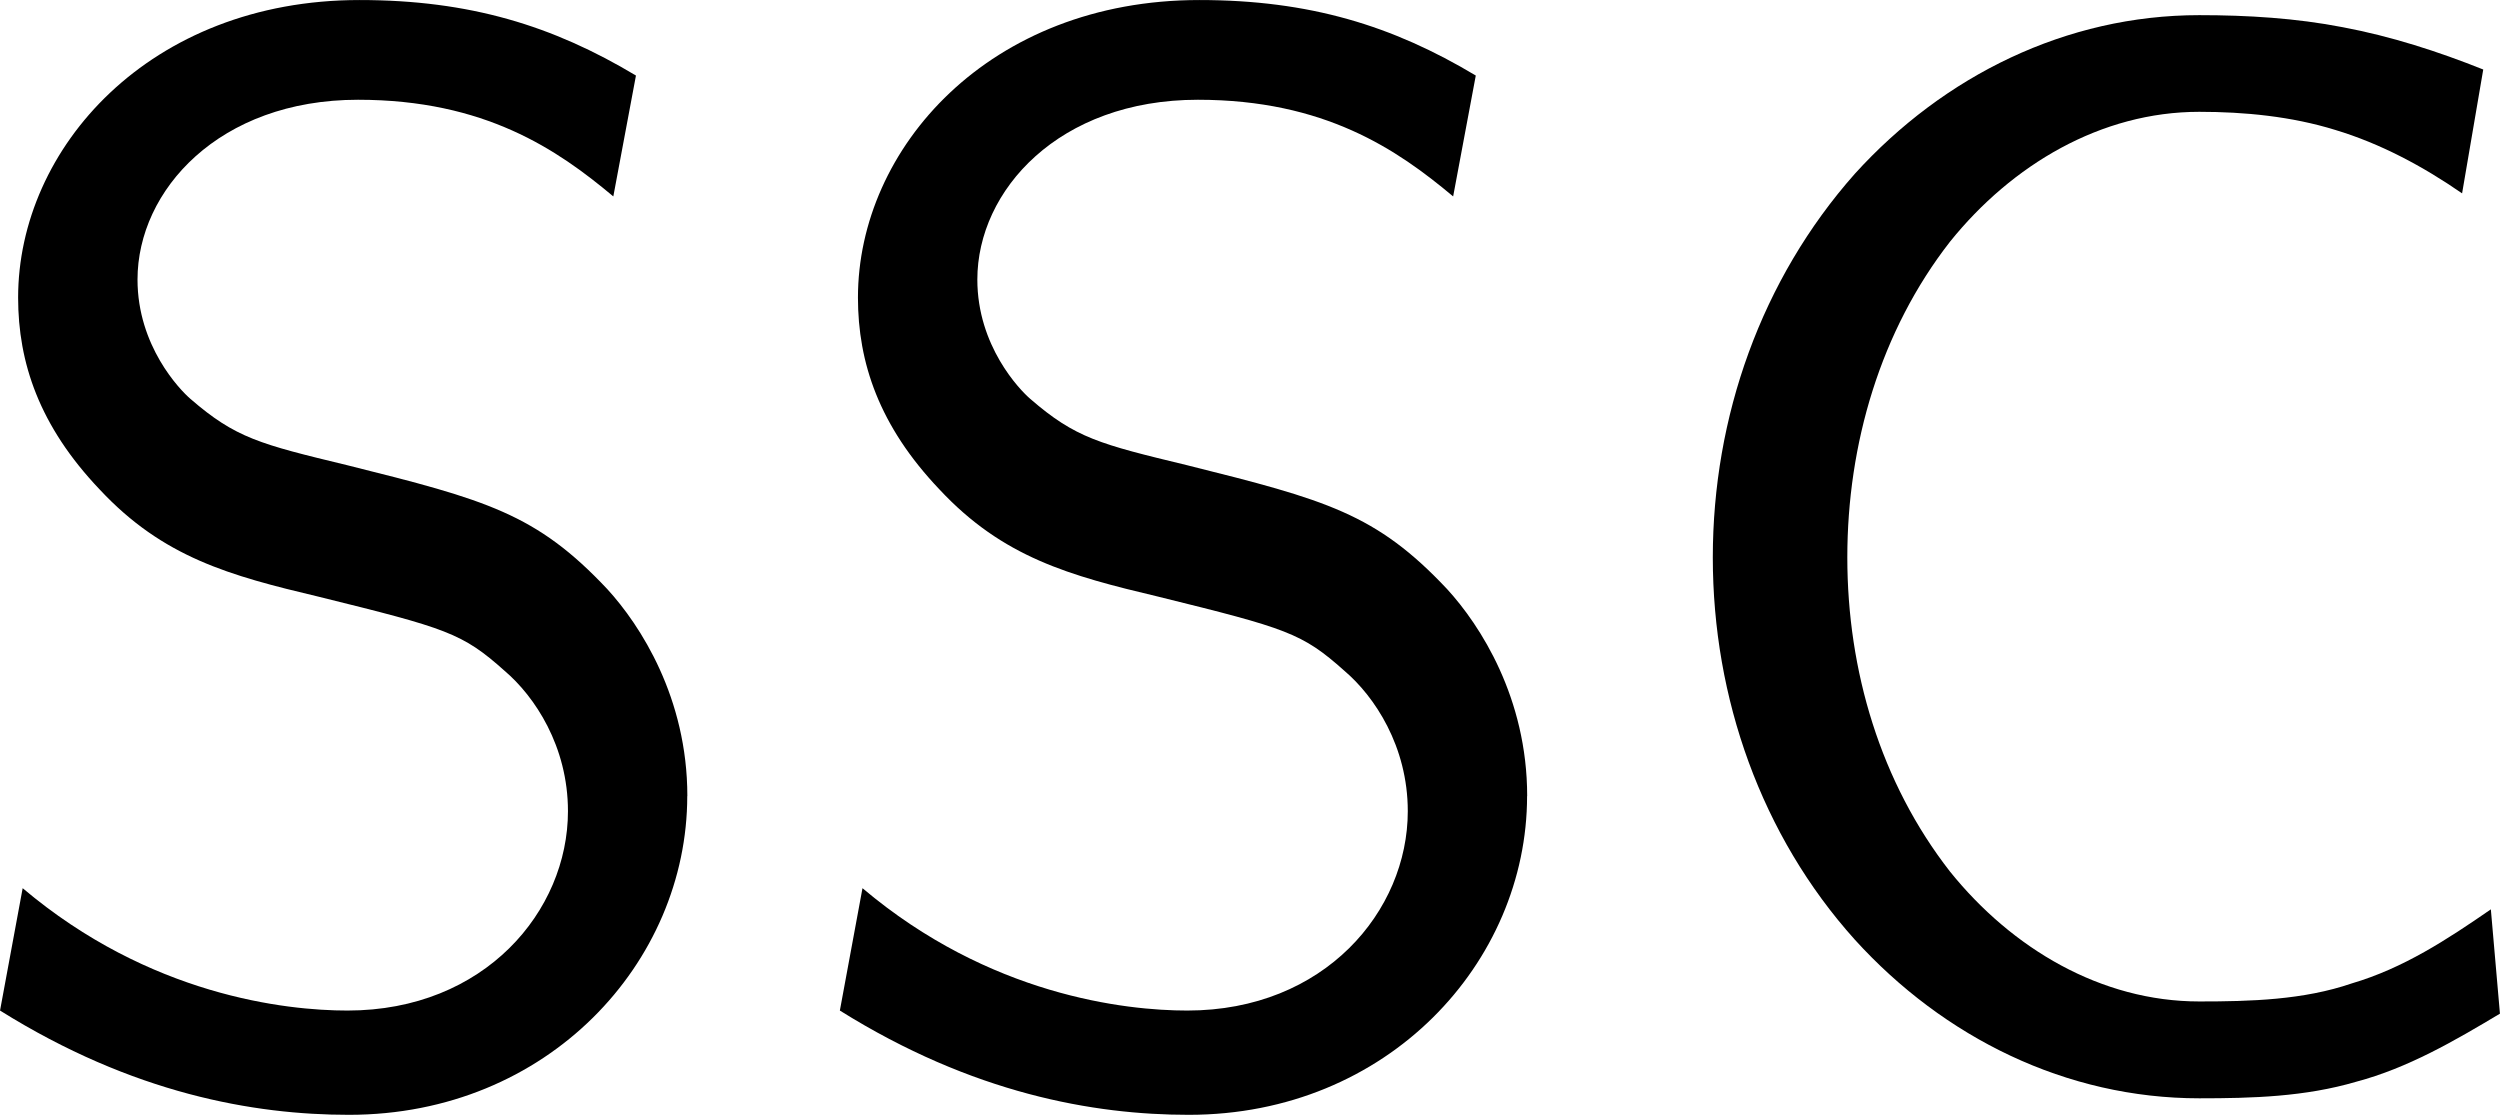
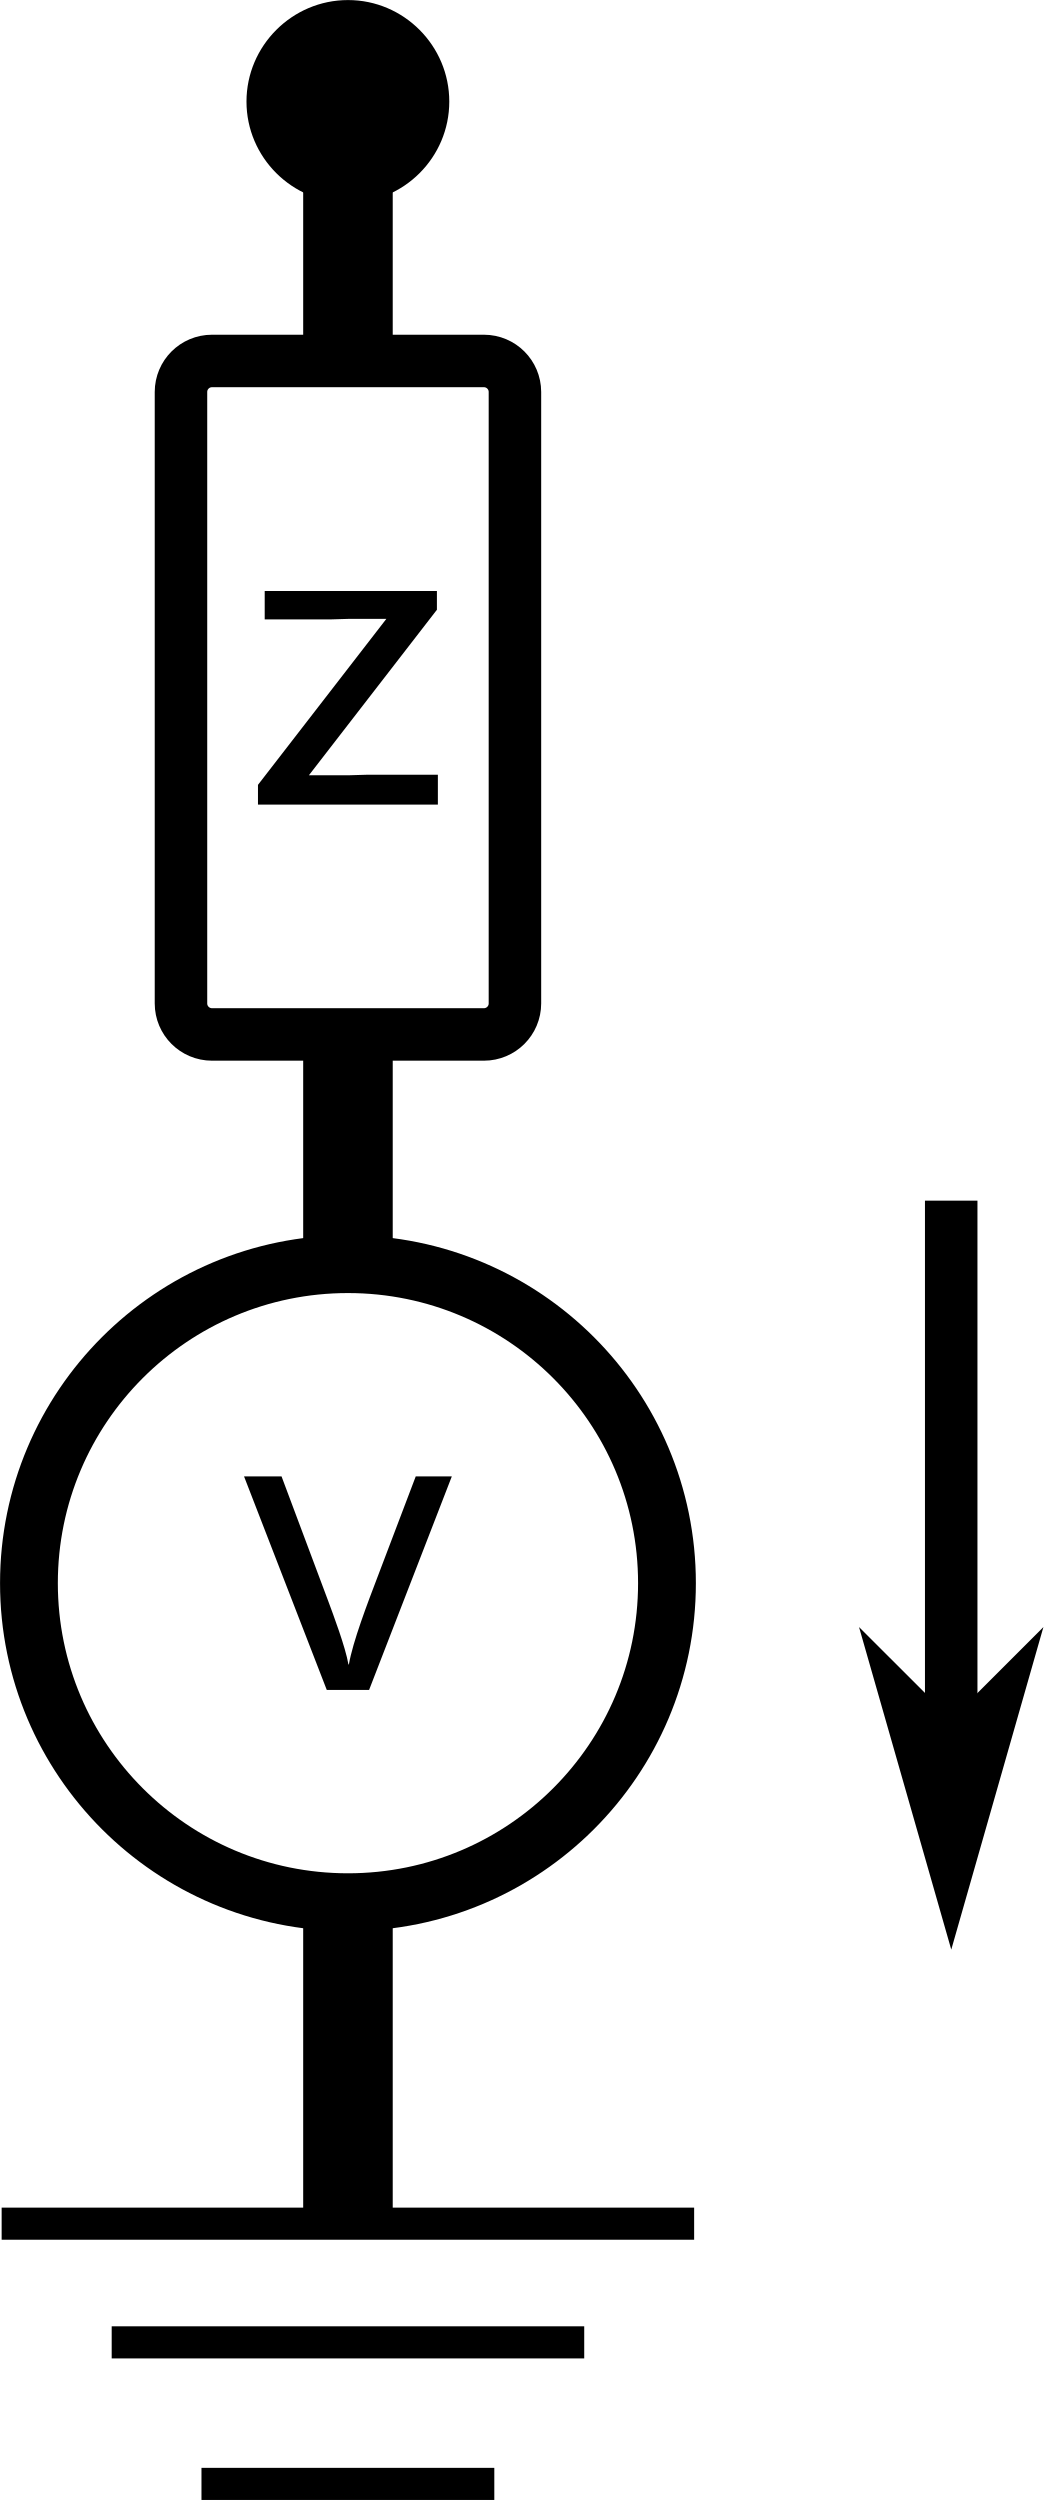
- <svg xmlns="http://www.w3.org/2000/svg" width="26.949mm" height="12.017mm" viewBox="0 0 26.949 12.017" version="1.1" id="svg8">
-   <defs id="defs2" />
-   <g id="layer1" transform="translate(-29.49366,-60.71666)">
+ <svg xmlns="http://www.w3.org/2000/svg" width="8.448mm" height="20.242mm" viewBox="0 0 8.448 20.242" version="1.1" id="svg8" xml:space="preserve">
+   <defs id="defs2">
+     <marker style="overflow:visible" id="Arrow1Mend" refX="0" refY="0" orient="auto">
+       <path transform="matrix(-0.4,0,0,-0.4,-4,0)" style="fill:#000000;fill-opacity:1;fill-rule:evenodd;stroke:#000000;stroke-width:1pt;stroke-opacity:1" d="M 0,0 5,-5 -12.5,0 5,5 Z" id="path877" />
+     </marker>
+     <marker style="overflow:visible" id="DotS" refX="0" refY="0" orient="auto">
+       <path transform="matrix(0.2,0,0,0.2,1.48,0.2)" style="fill:#000000;fill-opacity:1;fill-rule:evenodd;stroke:#000000;stroke-width:1pt;stroke-opacity:1" d="m -2.5,-1 c 0,2.76 -2.24,5 -5,5 -2.76,0 -5,-2.24 -5,-5 0,-2.76 2.24,-5 5,-5 2.76,0 5,2.24 5,5 z" id="path935" />
+     </marker>
+     <marker style="overflow:visible" id="DotM" refX="0" refY="0" orient="auto">
+       <path transform="matrix(0.4,0,0,0.4,2.96,0.4)" style="fill:#000000;fill-opacity:1;fill-rule:evenodd;stroke:#000000;stroke-width:1pt;stroke-opacity:1" d="m -2.5,-1 c 0,2.76 -2.24,5 -5,5 -2.76,0 -5,-2.24 -5,-5 0,-2.76 2.24,-5 5,-5 2.76,0 5,2.24 5,5 z" id="path932" />
+     </marker>
+     <marker style="overflow:visible" id="Arrow2Mstart" refX="0" refY="0" orient="auto">
+       <path transform="scale(0.6)" d="M 8.719,4.034 -2.207,0.016 8.719,-4.002 c -1.745,2.372 -1.735,5.617 -6e-7,8.035 z" style="fill:#000000;fill-opacity:1;fill-rule:evenodd;stroke:#000000;stroke-width:0.625;stroke-linejoin:round;stroke-opacity:1" id="path892" />
+     </marker>
+     <marker style="overflow:visible" id="Arrow2Sstart" refX="0" refY="0" orient="auto">
+       <path transform="matrix(0.3,0,0,0.3,-0.69,0)" d="M 8.719,4.034 -2.207,0.016 8.719,-4.002 c -1.745,2.372 -1.735,5.617 -6e-7,8.035 z" style="fill:#000000;fill-opacity:1;fill-rule:evenodd;stroke:#000000;stroke-width:0.625;stroke-linejoin:round;stroke-opacity:1" id="path898" />
+     </marker>
+   </defs>
+   <g id="layer1" transform="translate(2.261325,-26.71332)">
    <g aria-label="G" id="text834" style="font-size:15.698px;line-height:1.25;font-family:'Latin Modern Sans';-inkscape-font-specification:'Latin Modern Sans';stroke-width:2.283">
-       <g aria-label="SSC" id="text293" style="font-size:16.283px;text-align:center;text-anchor:middle;stroke-width:1.296;stroke-linejoin:round;stop-color:#000000">
-         <path d="m 36.903,69.298 c 0,-1.058 -0.505,-1.84 -0.863,-2.231 -0.765,-0.814 -1.303,-0.961 -2.801,-1.335 -0.944,-0.228 -1.205,-0.293 -1.693,-0.716 -0.114,-0.098 -0.57,-0.57 -0.57,-1.286 0,-0.961 0.879,-1.938 2.377,-1.938 1.368,0 2.149,0.537 2.752,1.042 l 0.244,-1.303 c -0.896,-0.537 -1.791,-0.814 -2.98,-0.814 -2.263,0 -3.68,1.596 -3.68,3.208 0,0.7 0.228,1.384 0.879,2.068 0.684,0.733 1.4,0.928 2.361,1.156 1.384,0.342 1.547,0.391 2.003,0.798 0.326,0.277 0.684,0.814 0.684,1.514 0,1.075 -0.896,2.149 -2.377,2.149 -0.668,0 -2.133,-0.163 -3.501,-1.319 l -0.244,1.319 c 1.433,0.896 2.736,1.124 3.761,1.124 2.149,0 3.647,-1.645 3.647,-3.436 z" style="stroke-width:1.296" id="path349" />
-         <path d="m 45.956,69.298 c 0,-1.058 -0.505,-1.84 -0.863,-2.231 -0.765,-0.814 -1.303,-0.961 -2.801,-1.335 -0.944,-0.228 -1.205,-0.293 -1.693,-0.716 -0.114,-0.098 -0.57,-0.57 -0.57,-1.286 0,-0.961 0.879,-1.938 2.377,-1.938 1.368,0 2.149,0.537 2.752,1.042 l 0.244,-1.303 c -0.896,-0.537 -1.791,-0.814 -2.98,-0.814 -2.263,0 -3.68,1.596 -3.68,3.208 0,0.7 0.228,1.384 0.879,2.068 0.684,0.733 1.4,0.928 2.361,1.156 1.384,0.342 1.547,0.391 2.003,0.798 0.326,0.277 0.684,0.814 0.684,1.514 0,1.075 -0.896,2.149 -2.377,2.149 -0.668,0 -2.133,-0.163 -3.501,-1.319 l -0.244,1.319 c 1.433,0.896 2.736,1.124 3.761,1.124 2.149,0 3.647,-1.645 3.647,-3.436 z" style="stroke-width:1.296" id="path351" />
-         <path d="m 56.442,71.643 -0.098,-1.124 c -0.472,0.326 -0.944,0.635 -1.498,0.798 -0.521,0.179 -1.091,0.195 -1.645,0.195 -1.058,0 -2.019,-0.57 -2.687,-1.4 -0.749,-0.961 -1.107,-2.166 -1.107,-3.387 0,-1.221 0.358,-2.442 1.107,-3.403 0.668,-0.83 1.628,-1.4 2.687,-1.4 0.488,0 0.993,0.049 1.465,0.195 0.488,0.147 0.944,0.391 1.368,0.684 l 0.228,-1.335 c -0.488,-0.195 -0.993,-0.358 -1.514,-0.456 -0.505,-0.098 -1.026,-0.13 -1.547,-0.13 -1.433,0 -2.752,0.651 -3.713,1.71 -1.01,1.14 -1.531,2.622 -1.531,4.136 0,1.514 0.521,2.996 1.531,4.12 0.961,1.058 2.28,1.71 3.713,1.71 0.57,0 1.14,-0.016 1.693,-0.179 0.554,-0.147 1.058,-0.44 1.547,-0.733 z" style="stroke-width:1.296" id="path353" />
+       <g aria-label="z" id="text859" style="font-size:9.506px;line-height:1.25;font-family:'Latin Modern Sans';-inkscape-font-specification:'Latin Modern Sans';stroke-width:1.383" transform="matrix(0.4097417,0,0,0.4097417,-5.624605,30.43883)">
+         <path d="M 16.861,6.807 V 6.217 h -1.397 c -0.114,0 -0.228,0.01 -0.342,0.01 H 14.313 L 16.842,2.957 V 2.586 h -3.403 v 0.561 h 1.321 c 0.114,0 0.228,-0.01 0.342,-0.01 h 0.741 L 13.306,6.417 v 0.39 z" style="stroke-width:1.383" id="path867" />
      </g>
+       <g id="g1086" transform="translate(-10.9676,-2.75024)">
+         <path style="font-size:15.698px;line-height:1.25;font-family:'Latin Modern Sans';-inkscape-font-specification:'Latin Modern Sans';fill:none;stroke:#000000;stroke-width:0.425;stroke-linecap:butt;stroke-linejoin:miter;stroke-miterlimit:4;stroke-dasharray:none;stroke-opacity:1" d="M 16.408,43.423 V 39.185" id="path863" />
+         <g id="path1516" transform="matrix(0.4054735,0,0,0.4054735,-11.54648,17.00147)" style="font-size:15.698px;line-height:1.25;font-family:'Latin Modern Sans';-inkscape-font-specification:'Latin Modern Sans';stroke-width:2.283">
+           <path style="color:#000000;font-style:normal;font-variant:normal;font-weight:normal;font-stretch:normal;font-size:medium;line-height:1.25;font-family:'Latin Modern Sans';-inkscape-font-specification:'Latin Modern Sans';font-variant-ligatures:normal;font-variant-position:normal;font-variant-caps:normal;font-variant-numeric:normal;font-variant-alternates:normal;font-variant-east-asian:normal;font-feature-settings:normal;font-variation-settings:normal;text-indent:0;text-align:start;text-decoration:none;text-decoration-line:none;text-decoration-style:solid;text-decoration-color:#000000;letter-spacing:normal;word-spacing:normal;text-transform:none;writing-mode:lr-tb;direction:ltr;text-orientation:mixed;dominant-baseline:auto;baseline-shift:baseline;text-anchor:start;white-space:normal;shape-padding:0;shape-margin:0;inline-size:0;clip-rule:nonzero;display:inline;overflow:visible;visibility:visible;isolation:auto;mix-blend-mode:normal;color-interpolation:sRGB;color-interpolation-filters:linearRGB;solid-color:#000000;solid-opacity:1;vector-effect:none;fill:#000000;fill-opacity:1;fill-rule:evenodd;stroke:none;stroke-width:0.29pt;stroke-linecap:butt;stroke-linejoin:miter;stroke-miterlimit:4;stroke-dasharray:none;stroke-dashoffset:0;stroke-opacity:1;color-rendering:auto;image-rendering:auto;shape-rendering:auto;text-rendering:auto;enable-background:accumulate;stop-color:#000000;stop-opacity:1" d="m 68.942,65.338 -1.45,-1.45 1.45,5.073 1.45,-5.073 z" id="path1520" />
+           <path style="color:#000000;font-style:normal;font-variant:normal;font-weight:normal;font-stretch:normal;font-size:medium;line-height:1.25;font-family:'Latin Modern Sans';-inkscape-font-specification:'Latin Modern Sans';font-variant-ligatures:normal;font-variant-position:normal;font-variant-caps:normal;font-variant-numeric:normal;font-variant-alternates:normal;font-variant-east-asian:normal;font-feature-settings:normal;font-variation-settings:normal;text-indent:0;text-align:start;text-decoration:none;text-decoration-line:none;text-decoration-style:solid;text-decoration-color:#000000;letter-spacing:normal;word-spacing:normal;text-transform:none;writing-mode:lr-tb;direction:ltr;text-orientation:mixed;dominant-baseline:auto;baseline-shift:baseline;text-anchor:start;white-space:normal;shape-padding:0;shape-margin:0;inline-size:0;clip-rule:nonzero;display:inline;overflow:visible;visibility:visible;isolation:auto;mix-blend-mode:normal;color-interpolation:sRGB;color-interpolation-filters:linearRGB;solid-color:#000000;solid-opacity:1;vector-effect:none;fill:#000000;fill-opacity:1;fill-rule:evenodd;stroke:none;stroke-linecap:butt;stroke-linejoin:miter;stroke-miterlimit:4;stroke-dasharray:none;stroke-dashoffset:0;stroke-opacity:1;color-rendering:auto;image-rendering:auto;shape-rendering:auto;text-rendering:auto;enable-background:accumulate;stop-color:#000000;stop-opacity:1" d="m 67.102,63.225 1.842,6.441 1.84,-6.441 -1.84,1.84 z m 2.9,1.328 -1.059,3.703 -1.059,-3.701 1.059,1.057 0.137,-0.137 z" id="path1522" />
+         </g>
+       </g>
+       <g id="path1508" transform="translate(-51.5276,-23.55621)" style="font-size:15.698px;line-height:1.25;font-family:'Latin Modern Sans';-inkscape-font-specification:'Latin Modern Sans';stroke-width:2.283">
+         <path style="color:#000000;font-style:normal;font-variant:normal;font-weight:normal;font-stretch:normal;font-size:medium;line-height:1.25;font-family:'Latin Modern Sans';-inkscape-font-specification:'Latin Modern Sans';font-variant-ligatures:normal;font-variant-position:normal;font-variant-caps:normal;font-variant-numeric:normal;font-variant-alternates:normal;font-variant-east-asian:normal;font-feature-settings:normal;font-variation-settings:normal;text-indent:0;text-align:start;text-decoration:none;text-decoration-line:none;text-decoration-style:solid;text-decoration-color:#000000;letter-spacing:normal;word-spacing:normal;text-transform:none;writing-mode:lr-tb;direction:ltr;text-orientation:mixed;dominant-baseline:auto;baseline-shift:baseline;text-anchor:start;white-space:normal;shape-padding:0;shape-margin:0;inline-size:0;clip-rule:nonzero;display:inline;overflow:visible;visibility:visible;isolation:auto;mix-blend-mode:normal;color-interpolation:sRGB;color-interpolation-filters:linearRGB;solid-color:#000000;solid-opacity:1;vector-effect:none;fill:#000000;fill-opacity:1;fill-rule:evenodd;stroke:none;stroke-width:0.145pt;stroke-linecap:butt;stroke-linejoin:miter;stroke-miterlimit:4;stroke-dasharray:none;stroke-dashoffset:0;stroke-opacity:1;color-rendering:auto;image-rendering:auto;shape-rendering:auto;text-rendering:auto;enable-background:accumulate;stop-color:#000000;stop-opacity:1" d="m 52.808,51.092 c 0,0.4 -0.325,0.725 -0.725,0.725 -0.4,0 -0.725,-0.325 -0.725,-0.725 0,-0.4 0.325,-0.725 0.725,-0.725 0.4,0 0.725,0.325 0.725,0.725 z" id="path1512" />
+         <path style="color:#000000;font-style:normal;font-variant:normal;font-weight:normal;font-stretch:normal;font-size:medium;line-height:1.25;font-family:'Latin Modern Sans';-inkscape-font-specification:'Latin Modern Sans';font-variant-ligatures:normal;font-variant-position:normal;font-variant-caps:normal;font-variant-numeric:normal;font-variant-alternates:normal;font-variant-east-asian:normal;font-feature-settings:normal;font-variation-settings:normal;text-indent:0;text-align:start;text-decoration:none;text-decoration-line:none;text-decoration-style:solid;text-decoration-color:#000000;letter-spacing:normal;word-spacing:normal;text-transform:none;writing-mode:lr-tb;direction:ltr;text-orientation:mixed;dominant-baseline:auto;baseline-shift:baseline;text-anchor:start;white-space:normal;shape-padding:0;shape-margin:0;inline-size:0;clip-rule:nonzero;display:inline;overflow:visible;visibility:visible;isolation:auto;mix-blend-mode:normal;color-interpolation:sRGB;color-interpolation-filters:linearRGB;solid-color:#000000;solid-opacity:1;vector-effect:none;fill:#000000;fill-opacity:1;fill-rule:evenodd;stroke:none;stroke-linecap:butt;stroke-linejoin:miter;stroke-miterlimit:4;stroke-dasharray:none;stroke-dashoffset:0;stroke-opacity:1;color-rendering:auto;image-rendering:auto;shape-rendering:auto;text-rendering:auto;enable-background:accumulate;stop-color:#000000;stop-opacity:1" d="m 52.084,50.27 c -0.452,0 -0.822,0.37 -0.822,0.822 0,0.452 0.37,0.82 0.822,0.82 0.452,0 0.82,-0.368 0.82,-0.82 0,-0.452 -0.368,-0.822 -0.82,-0.822 z m 0,0.193 c 0.348,0 0.627,0.281 0.627,0.629 0,0.348 -0.279,0.629 -0.627,0.629 -0.348,0 -0.629,-0.281 -0.629,-0.629 0,-0.348 0.281,-0.629 0.629,-0.629 z" id="path1514" />
+       </g>
+       <circle style="font-size:15.698px;line-height:1.25;font-family:'Latin Modern Sans';-inkscape-font-specification:'Latin Modern Sans';opacity:0.998;fill:none;fill-rule:evenodd;stroke:#000000;stroke-width:0.468;stroke-miterlimit:4;stroke-dasharray:none;stop-color:#000000" id="path1544" cx="0.556" cy="39.532" r="2.583" />
+       <rect style="font-size:15.698px;line-height:1.25;font-family:'Latin Modern Sans';-inkscape-font-specification:'Latin Modern Sans';font-variation-settings:normal;vector-effect:none;fill:none;fill-opacity:1;fill-rule:evenodd;stroke:#000000;stroke-width:0.425;stroke-linecap:butt;stroke-linejoin:miter;stroke-miterlimit:4;stroke-dasharray:none;stroke-dashoffset:0;stroke-opacity:1;stop-color:#000000" id="rect1546" width="5.453" height="2.704" x="-35.089" y="-0.796" ry="0.251" rx="0.251" transform="rotate(-90)" />
+       <g aria-label="z" id="g1564" style="font-size:9.506px;line-height:1.25;font-family:'Latin Modern Sans';-inkscape-font-specification:'Latin Modern Sans';stroke-width:1.383" transform="matrix(0.4097417,0,0,0.4097417,-7.020245,42.06663)">
+         <g aria-label="v" id="text1568" style="font-size:9.504px;line-height:1.25;font-family:'Latin Modern Sans';-inkscape-font-specification:'Latin Modern Sans';stroke-width:1.911" transform="translate(-10.37021,-15.42315)">
+           <path d="M 30.913,7.127 H 30.2 L 29.449,9.104 c -0.2,0.523 -0.494,1.293 -0.57,1.739 h -0.009 C 28.812,10.501 28.565,9.845 28.47,9.589 l -0.922,-2.462 H 26.807 L 28.442,11.347 h 0.836 z" style="stroke-width:1.911" id="path1570" />
+         </g>
+       </g>
+       <path style="font-size:15.698px;line-height:1.25;font-family:'Latin Modern Sans';-inkscape-font-specification:'Latin Modern Sans';fill:none;stroke:#000000;stroke-width:0.725;stroke-linecap:butt;stroke-linejoin:miter;stroke-miterlimit:4;stroke-dasharray:none;stroke-opacity:1" d="m 0.556,37.012 v -1.888 m 0,-5.491 v -2.097" id="path1573" />
+       <path style="font-size:15.698px;line-height:1.25;font-family:'Latin Modern Sans';-inkscape-font-specification:'Latin Modern Sans';fill:none;stroke:#000000;stroke-width:0.725;stroke-linecap:butt;stroke-linejoin:miter;stroke-miterlimit:4;stroke-dasharray:none;stroke-opacity:1" d="M 0.556,44.681 V 42.166" id="path1575" />
+       <path style="font-size:15.698px;line-height:1.25;font-family:'Latin Modern Sans';-inkscape-font-specification:'Latin Modern Sans';fill:none;stroke:#000000;stroke-width:0.26;stroke-linecap:butt;stroke-linejoin:miter;stroke-miterlimit:4;stroke-dasharray:none;stroke-opacity:1" d="M -2.248,44.718 H 3.359" id="path1577" />
+       <path style="font-size:15.698px;line-height:1.25;font-family:'Latin Modern Sans';-inkscape-font-specification:'Latin Modern Sans';fill:none;stroke:#000000;stroke-width:0.26;stroke-linecap:butt;stroke-linejoin:miter;stroke-miterlimit:4;stroke-dasharray:none;stroke-opacity:1" d="M -1.357,45.679 H 2.469" id="path1579" />
+       <path style="font-size:15.698px;line-height:1.25;font-family:'Latin Modern Sans';-inkscape-font-specification:'Latin Modern Sans';fill:none;stroke:#000000;stroke-width:0.26;stroke-linecap:butt;stroke-linejoin:miter;stroke-miterlimit:4;stroke-dasharray:none;stroke-opacity:1" d="M -0.63,46.825 H 1.741" id="path1581" />
    </g>
  </g>
</svg>
